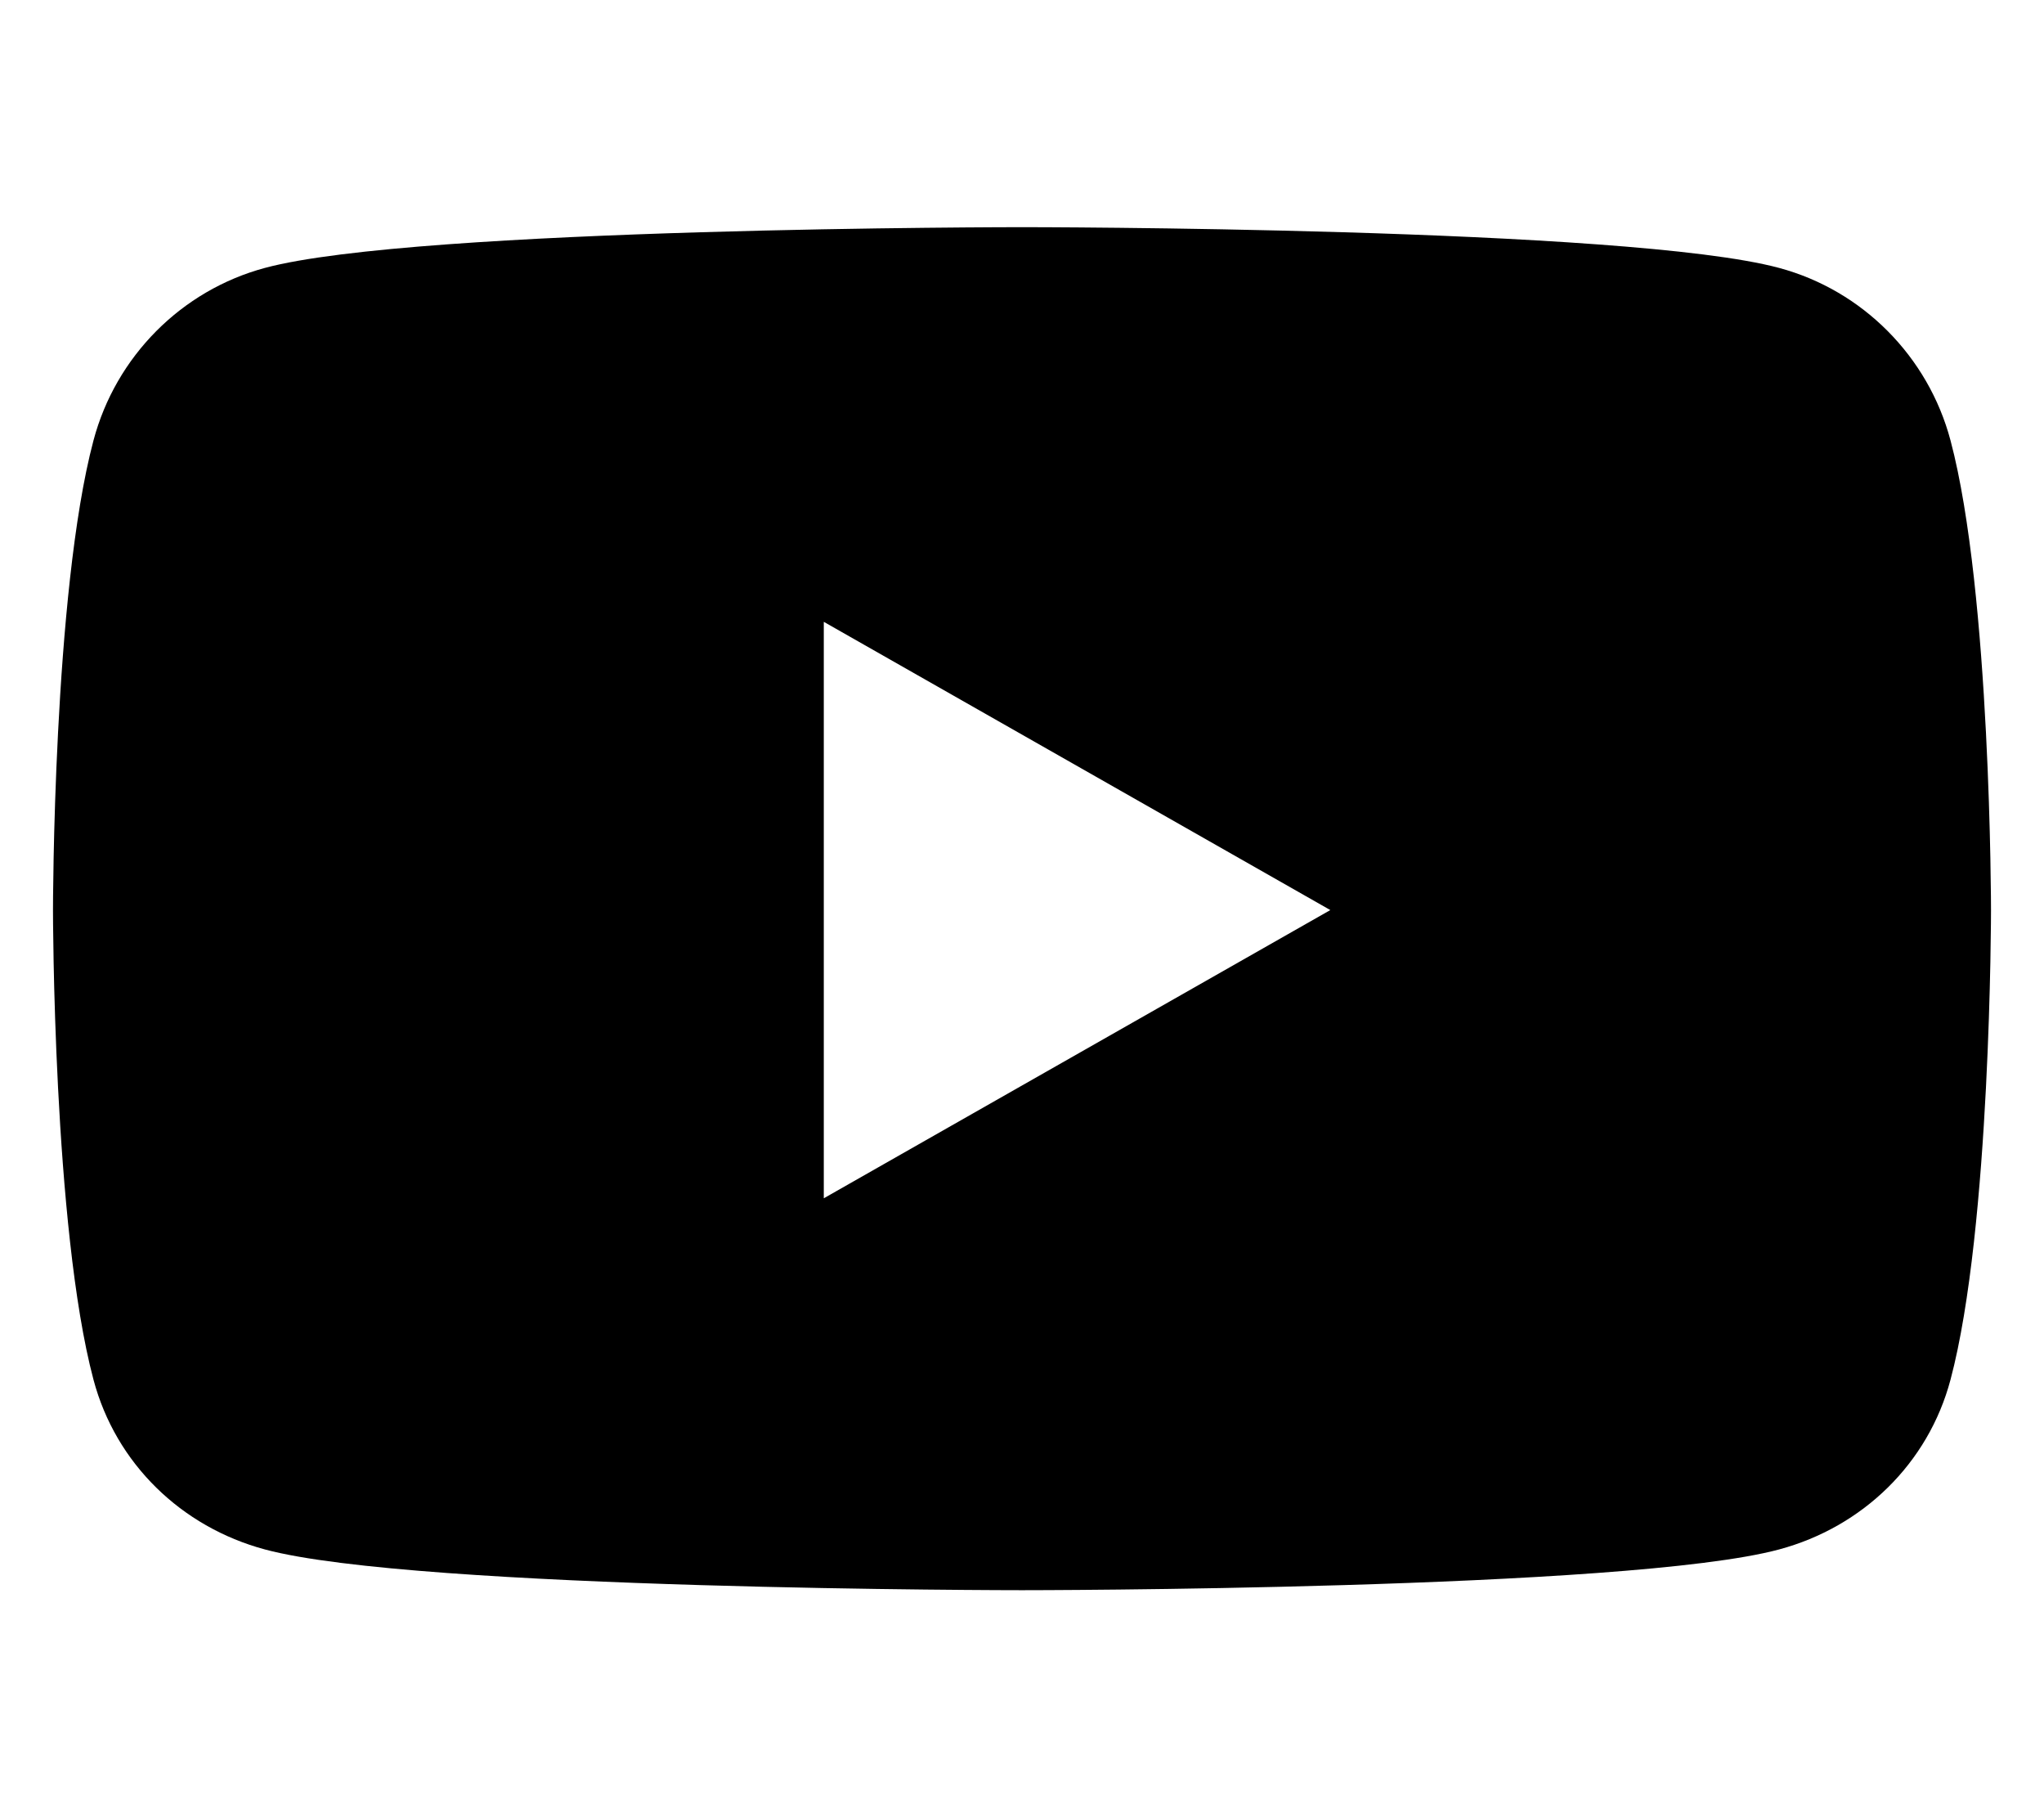
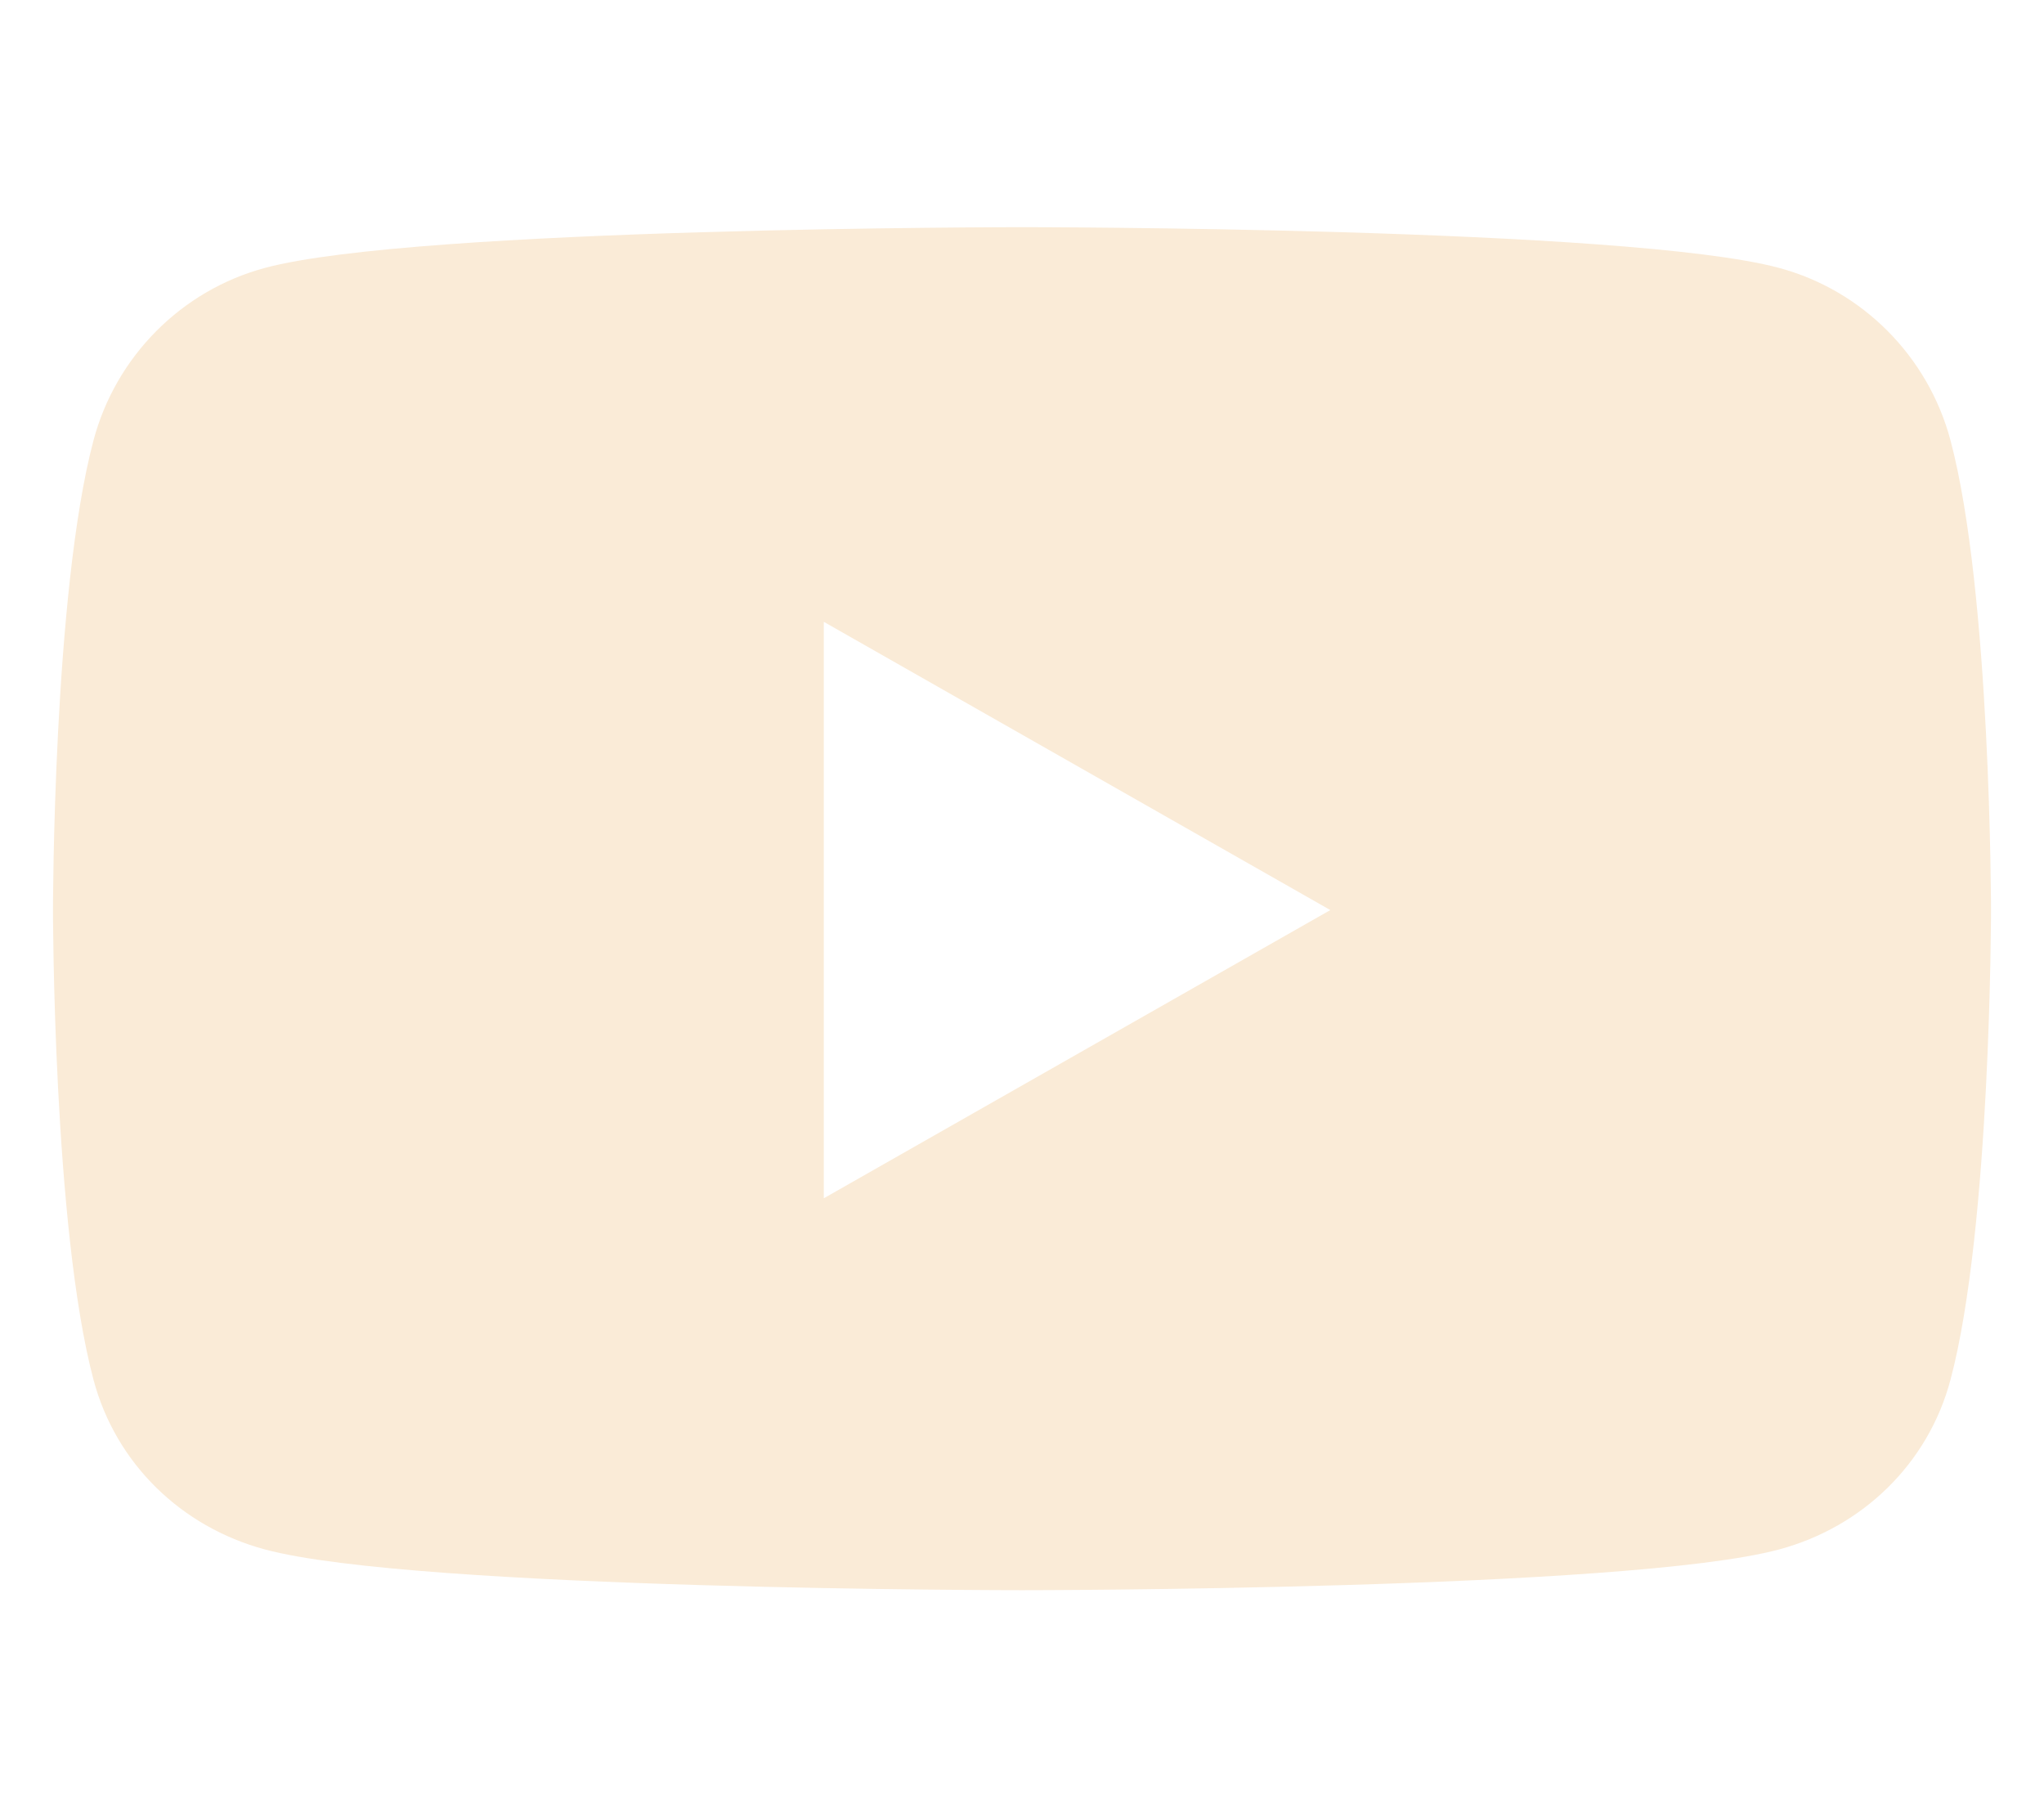
- <svg xmlns="http://www.w3.org/2000/svg" viewBox="0 0 576 512">
-   <path d="M549.655 124.083c-6.281-23.65-24.787-42.276-48.284-48.597C458.781 64 288 64 288 64S117.22 64 74.629 75.486c-23.497 6.322-42.003 24.947-48.284 48.597-11.412 42.867-11.412 132.305-11.412 132.305s0 89.438 11.412 132.305c6.281 23.65 24.787 41.5 48.284 47.821C117.22 448 288 448 288 448s170.78 0 213.371-11.486c23.497-6.321 42.003-24.171 48.284-47.821 11.412-42.867 11.412-132.305 11.412-132.305s0-89.438-11.412-132.305zm-317.51 213.508V175.185l142.739 81.205-142.739 81.201z" />
+ <svg xmlns="http://www.w3.org/2000/svg" width="100%" height="100%" viewBox="0 0 576 512" version="1.1" xml:space="preserve" style="fill-rule:evenodd;clip-rule:evenodd;stroke-linejoin:round;stroke-miterlimit:2;">
+   <path d="M549.655,124.083c-6.281,-23.65 -24.787,-42.276 -48.284,-48.597c-42.59,-11.486 -213.371,-11.486 -213.371,-11.486c0,0 -170.78,0 -213.371,11.486c-23.497,6.322 -42.003,24.947 -48.284,48.597c-11.412,42.867 -11.412,132.305 -11.412,132.305c0,0 0,89.438 11.412,132.305c6.281,23.65 24.787,41.5 48.284,47.821c42.591,11.486 213.371,11.486 213.371,11.486c0,0 170.78,0 213.371,-11.486c23.497,-6.321 42.003,-24.171 48.284,-47.821c11.412,-42.867 11.412,-132.305 11.412,-132.305c0,0 0,-89.438 -11.412,-132.305Zm-317.51,213.508l0,-162.406l142.739,81.205l-142.739,81.201Z" style="fill:#faebd7;fill-rule:nonzero;" />
</svg>
